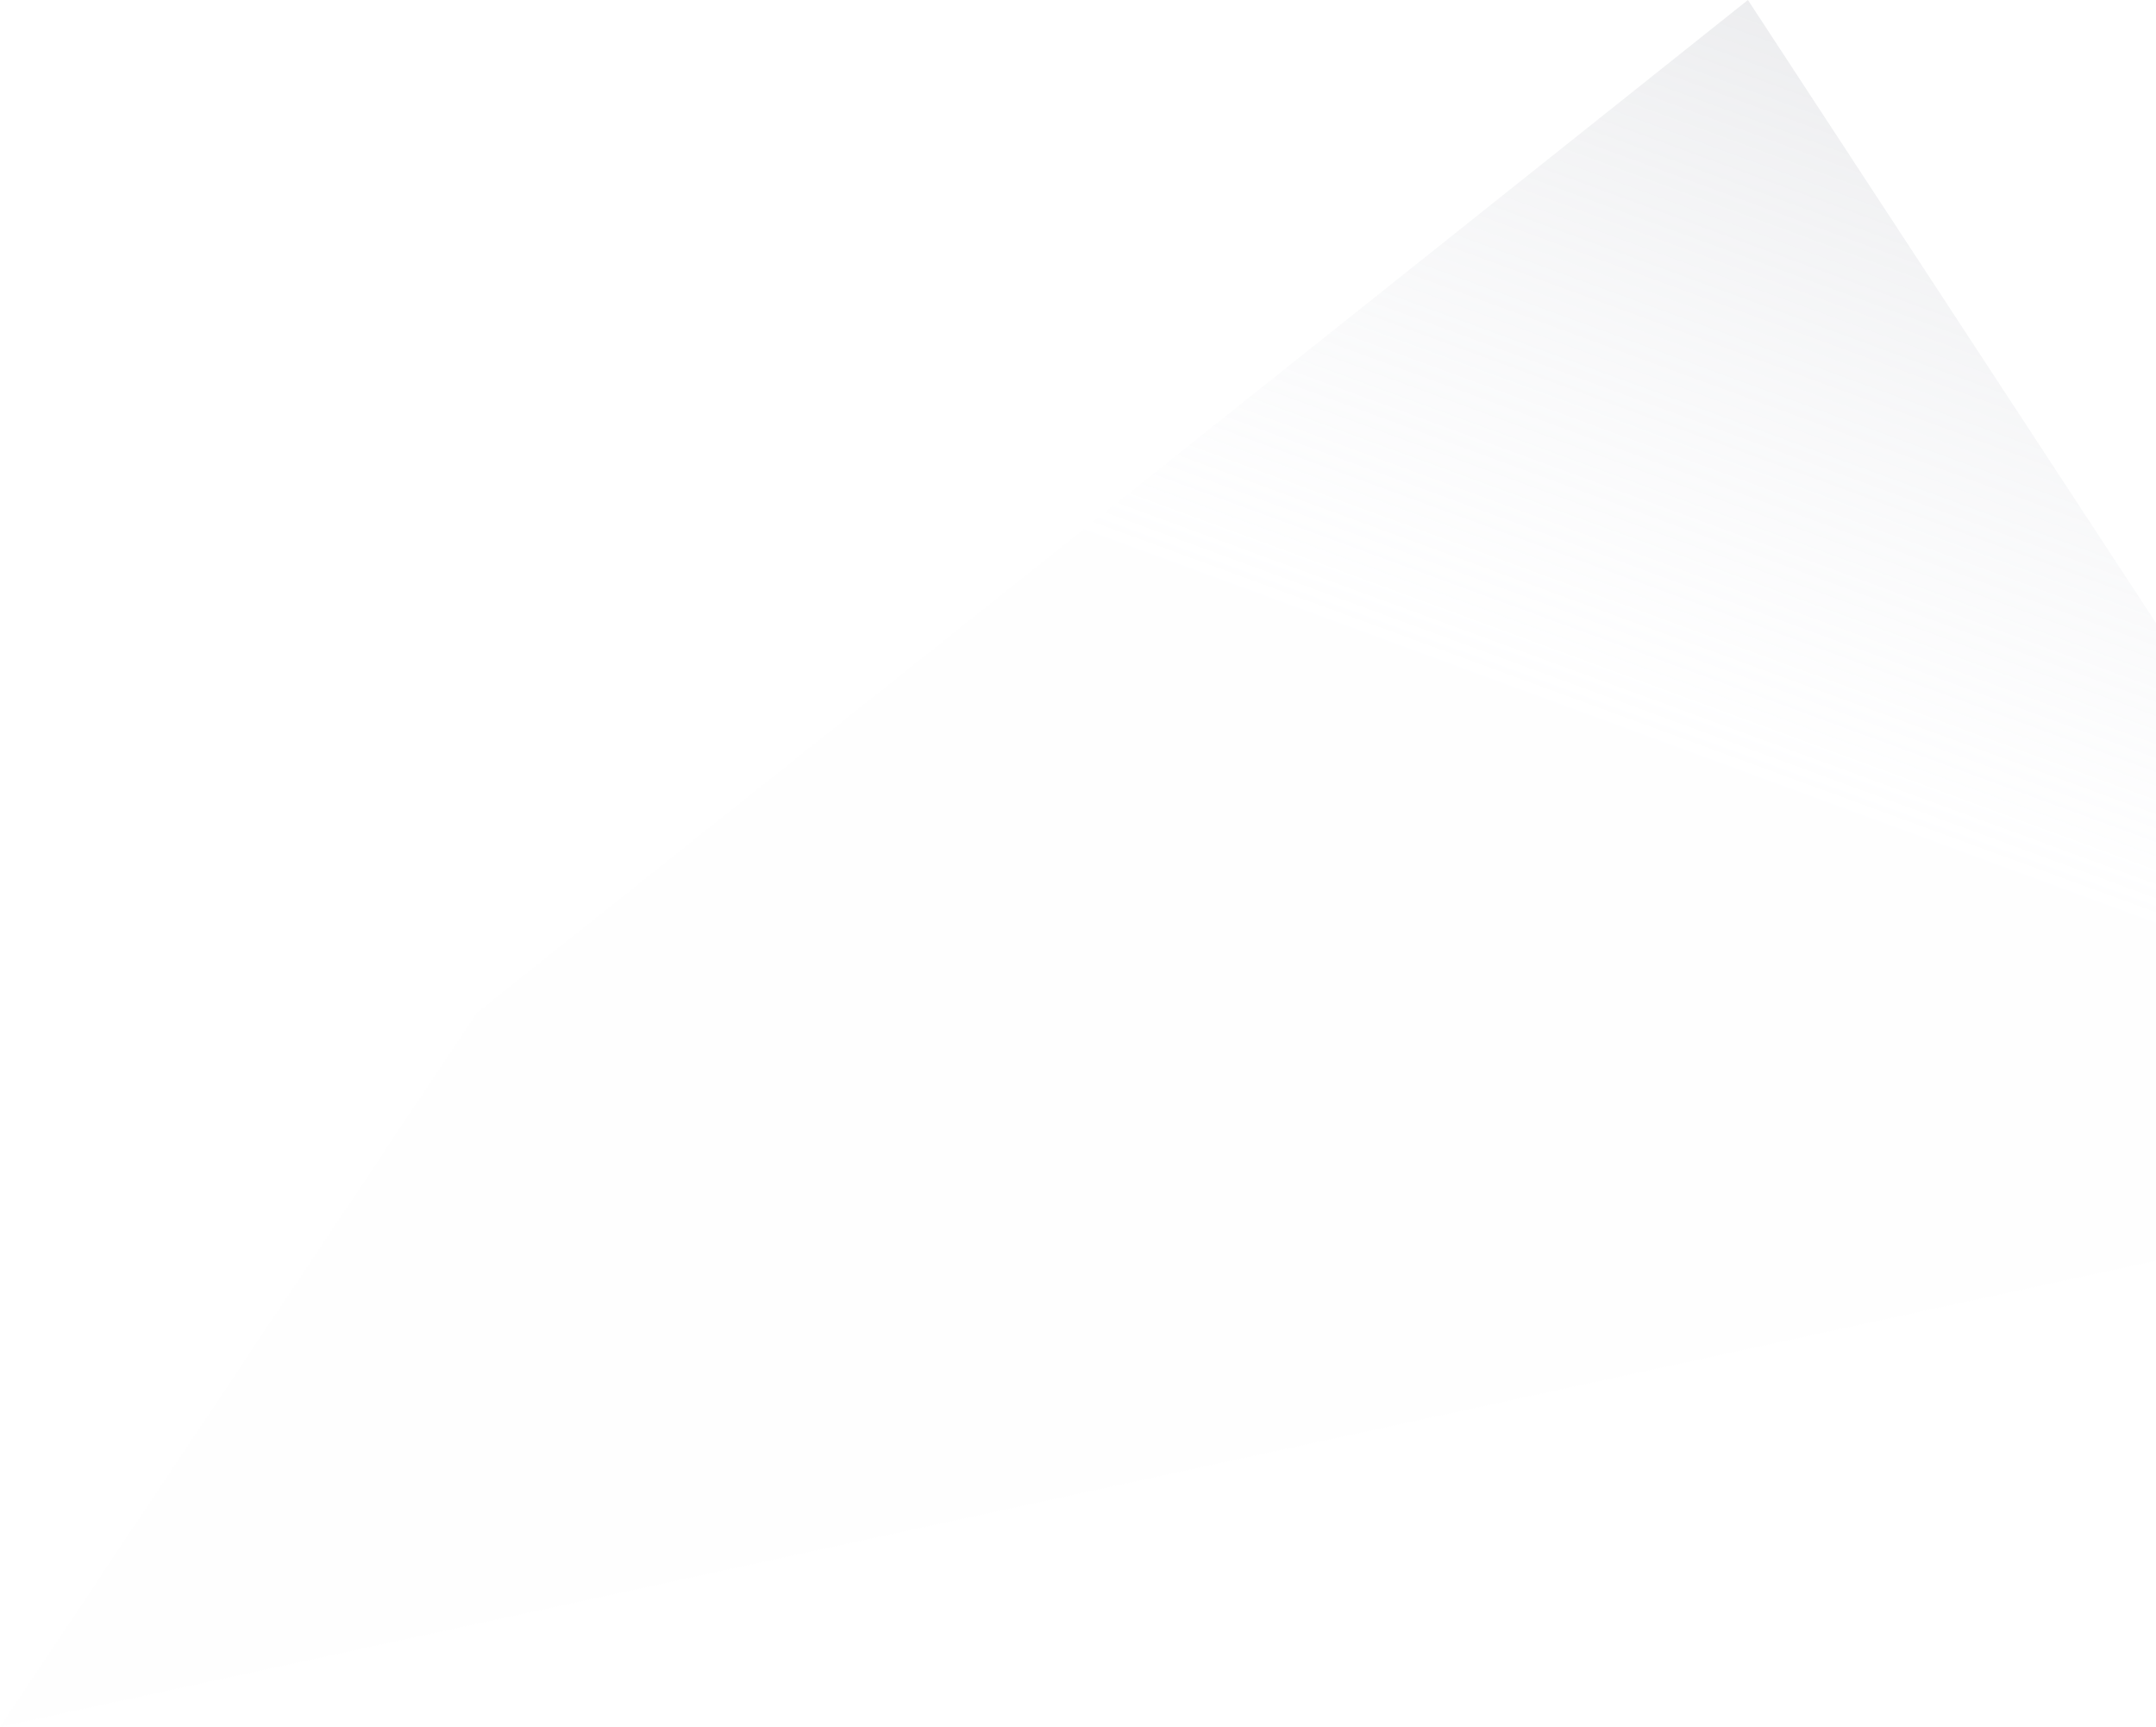
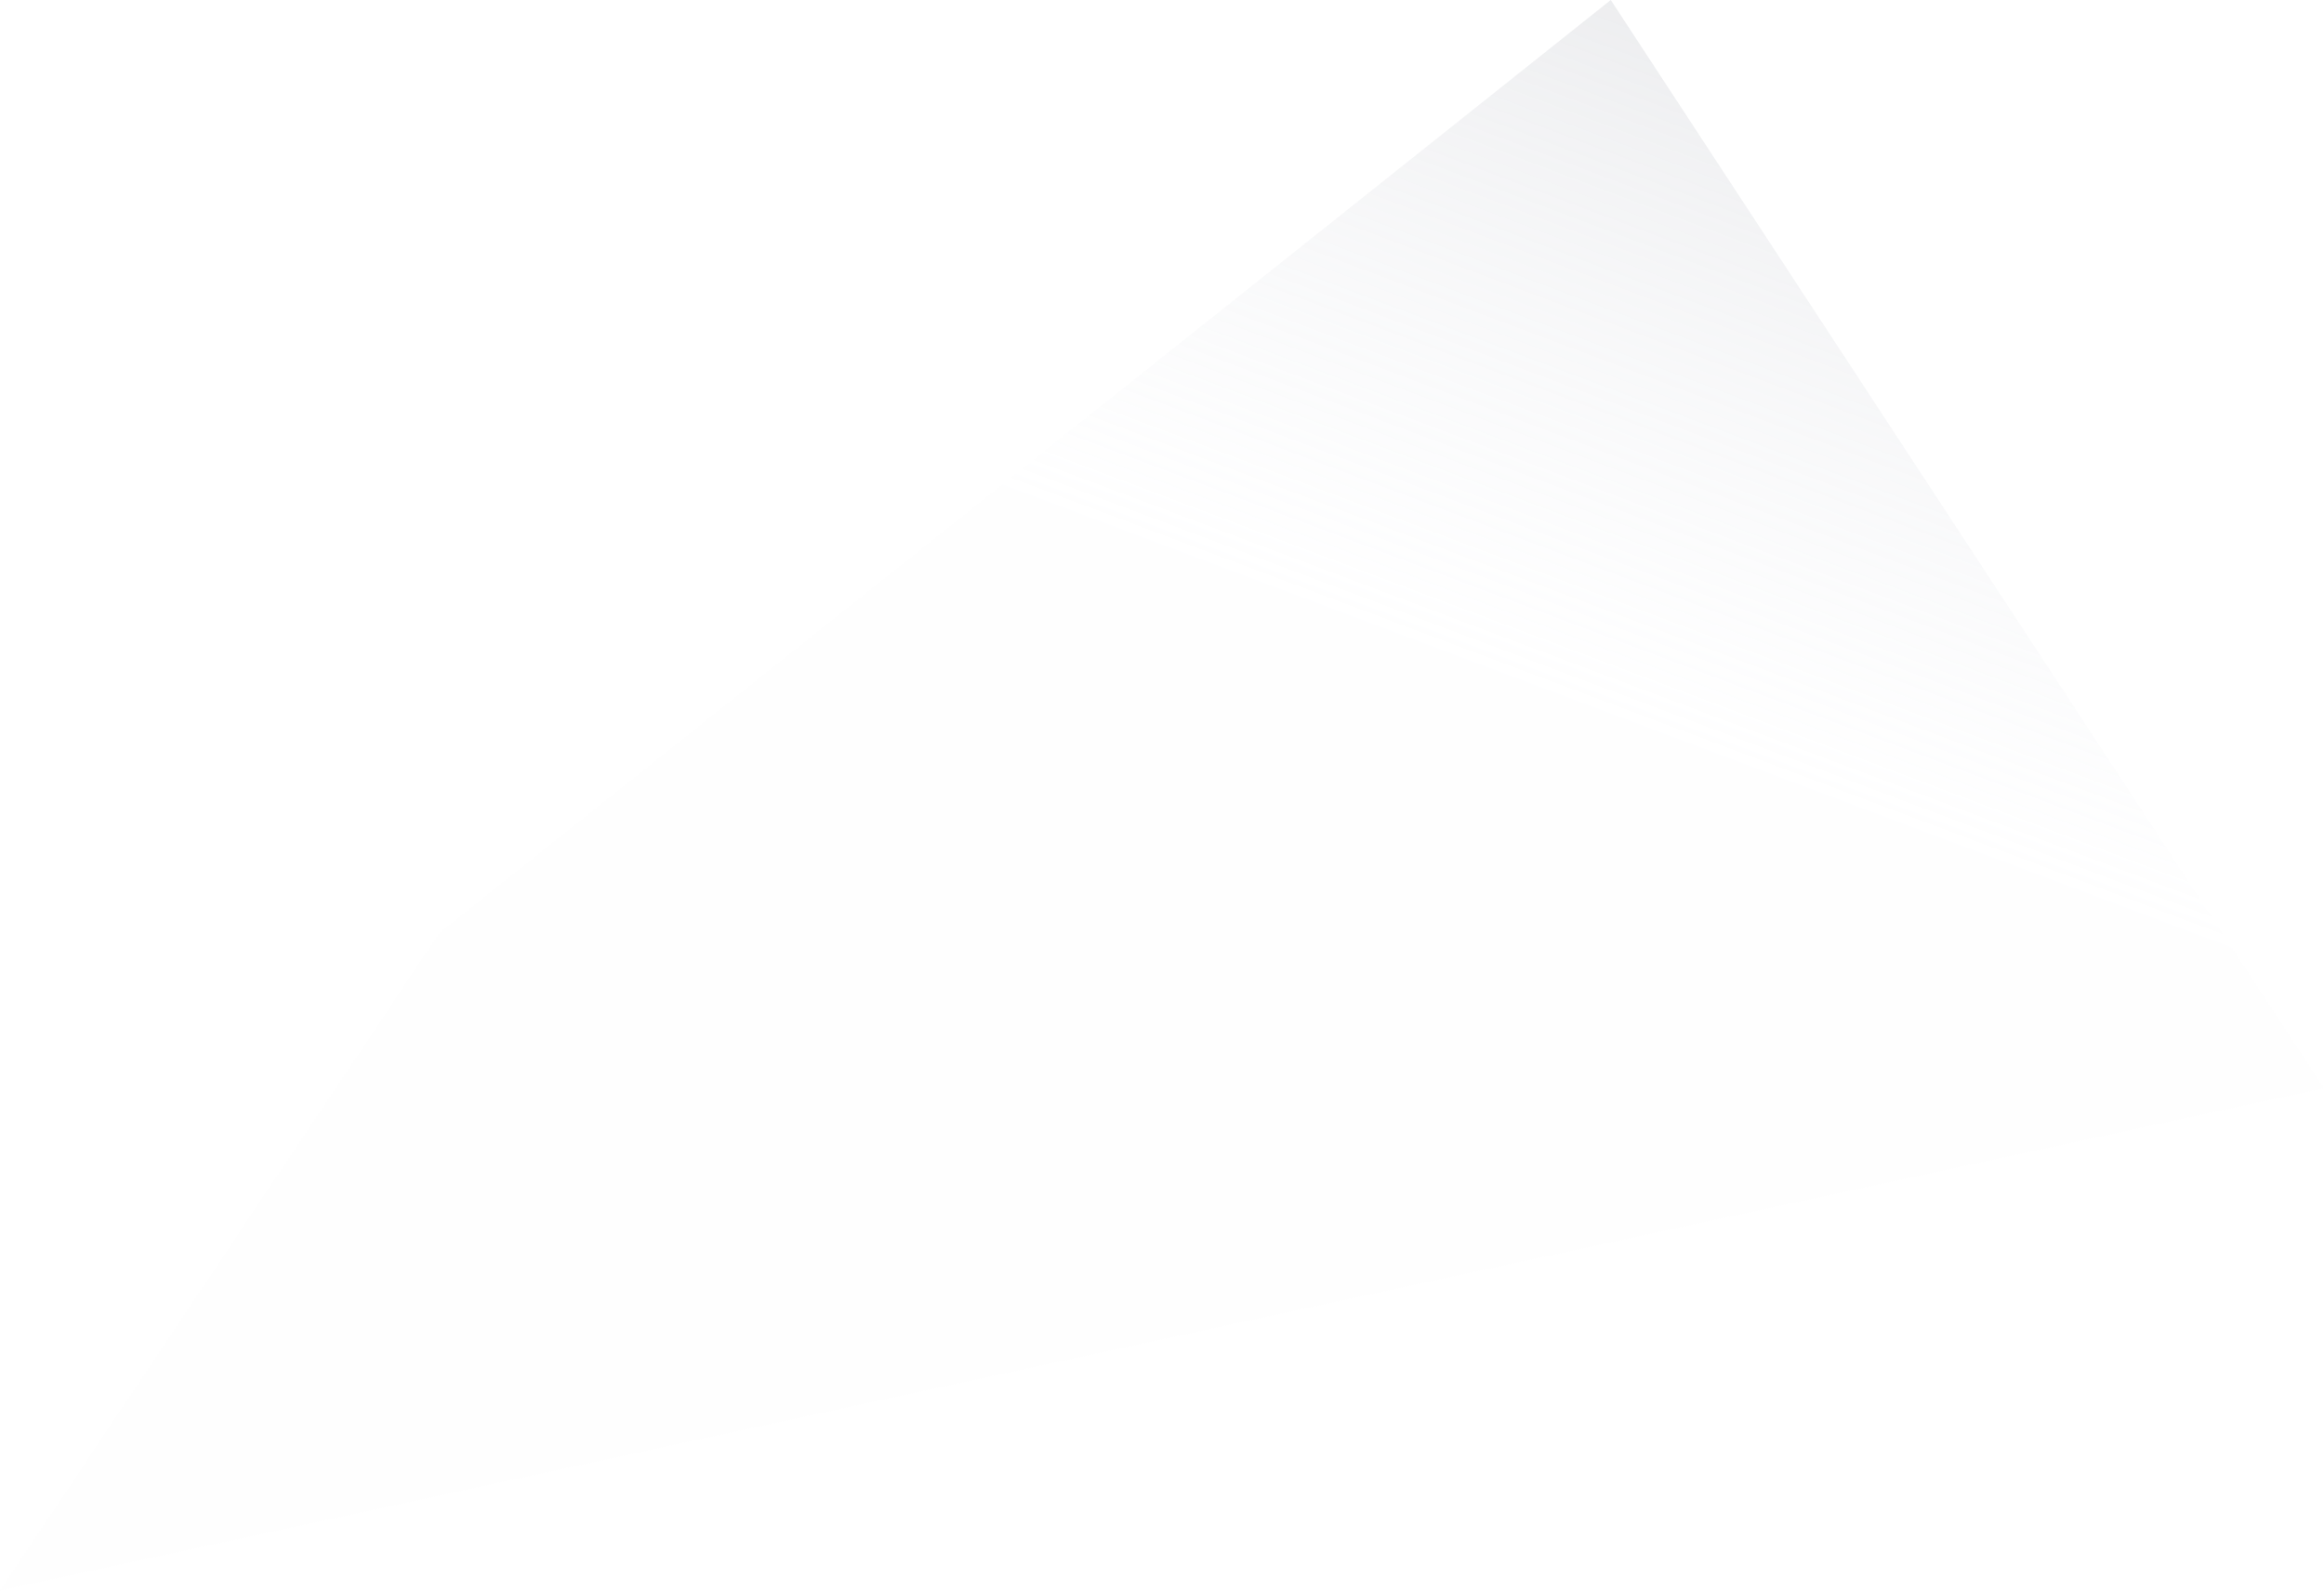
- <svg xmlns="http://www.w3.org/2000/svg" width="1320px" height="1057px" viewBox="0 0 1320 1057" version="1.1">
+ <svg xmlns="http://www.w3.org/2000/svg" width="1544px" height="1057px" viewBox="0 0 1544 1057" version="1.1">
  <defs>
    <linearGradient x1="120.405%" y1="-0.537%" x2="89.205%" y2="56.121%" id="linearGradient-1">
      <stop stop-color="#93959C" stop-opacity="0.36" offset="0%" />
      <stop stop-color="#D7DBE6" stop-opacity="0.006" offset="100%" />
    </linearGradient>
  </defs>
  <g id="Page-1" stroke="none" stroke-width="1" fill="none" fill-rule="evenodd">
-     <g id="Main-Tenant" transform="translate(-40, -4647)" fill="url(#linearGradient-1)">
-       <g id="Block-6" transform="translate(-813, 4647)">
-         <polygon id="Path-2" points="1145.04 619.833 1923.147 0 2397 723.208 853 1057" />
-       </g>
+     <g id="Artboard" transform="translate(-1037, -2440)" fill="url(#linearGradient-1)">
+       <polygon id="small" points="1329.04 3059.833 2107.147 2440 2581 3163.208 1037 3497" />
    </g>
  </g>
</svg>
